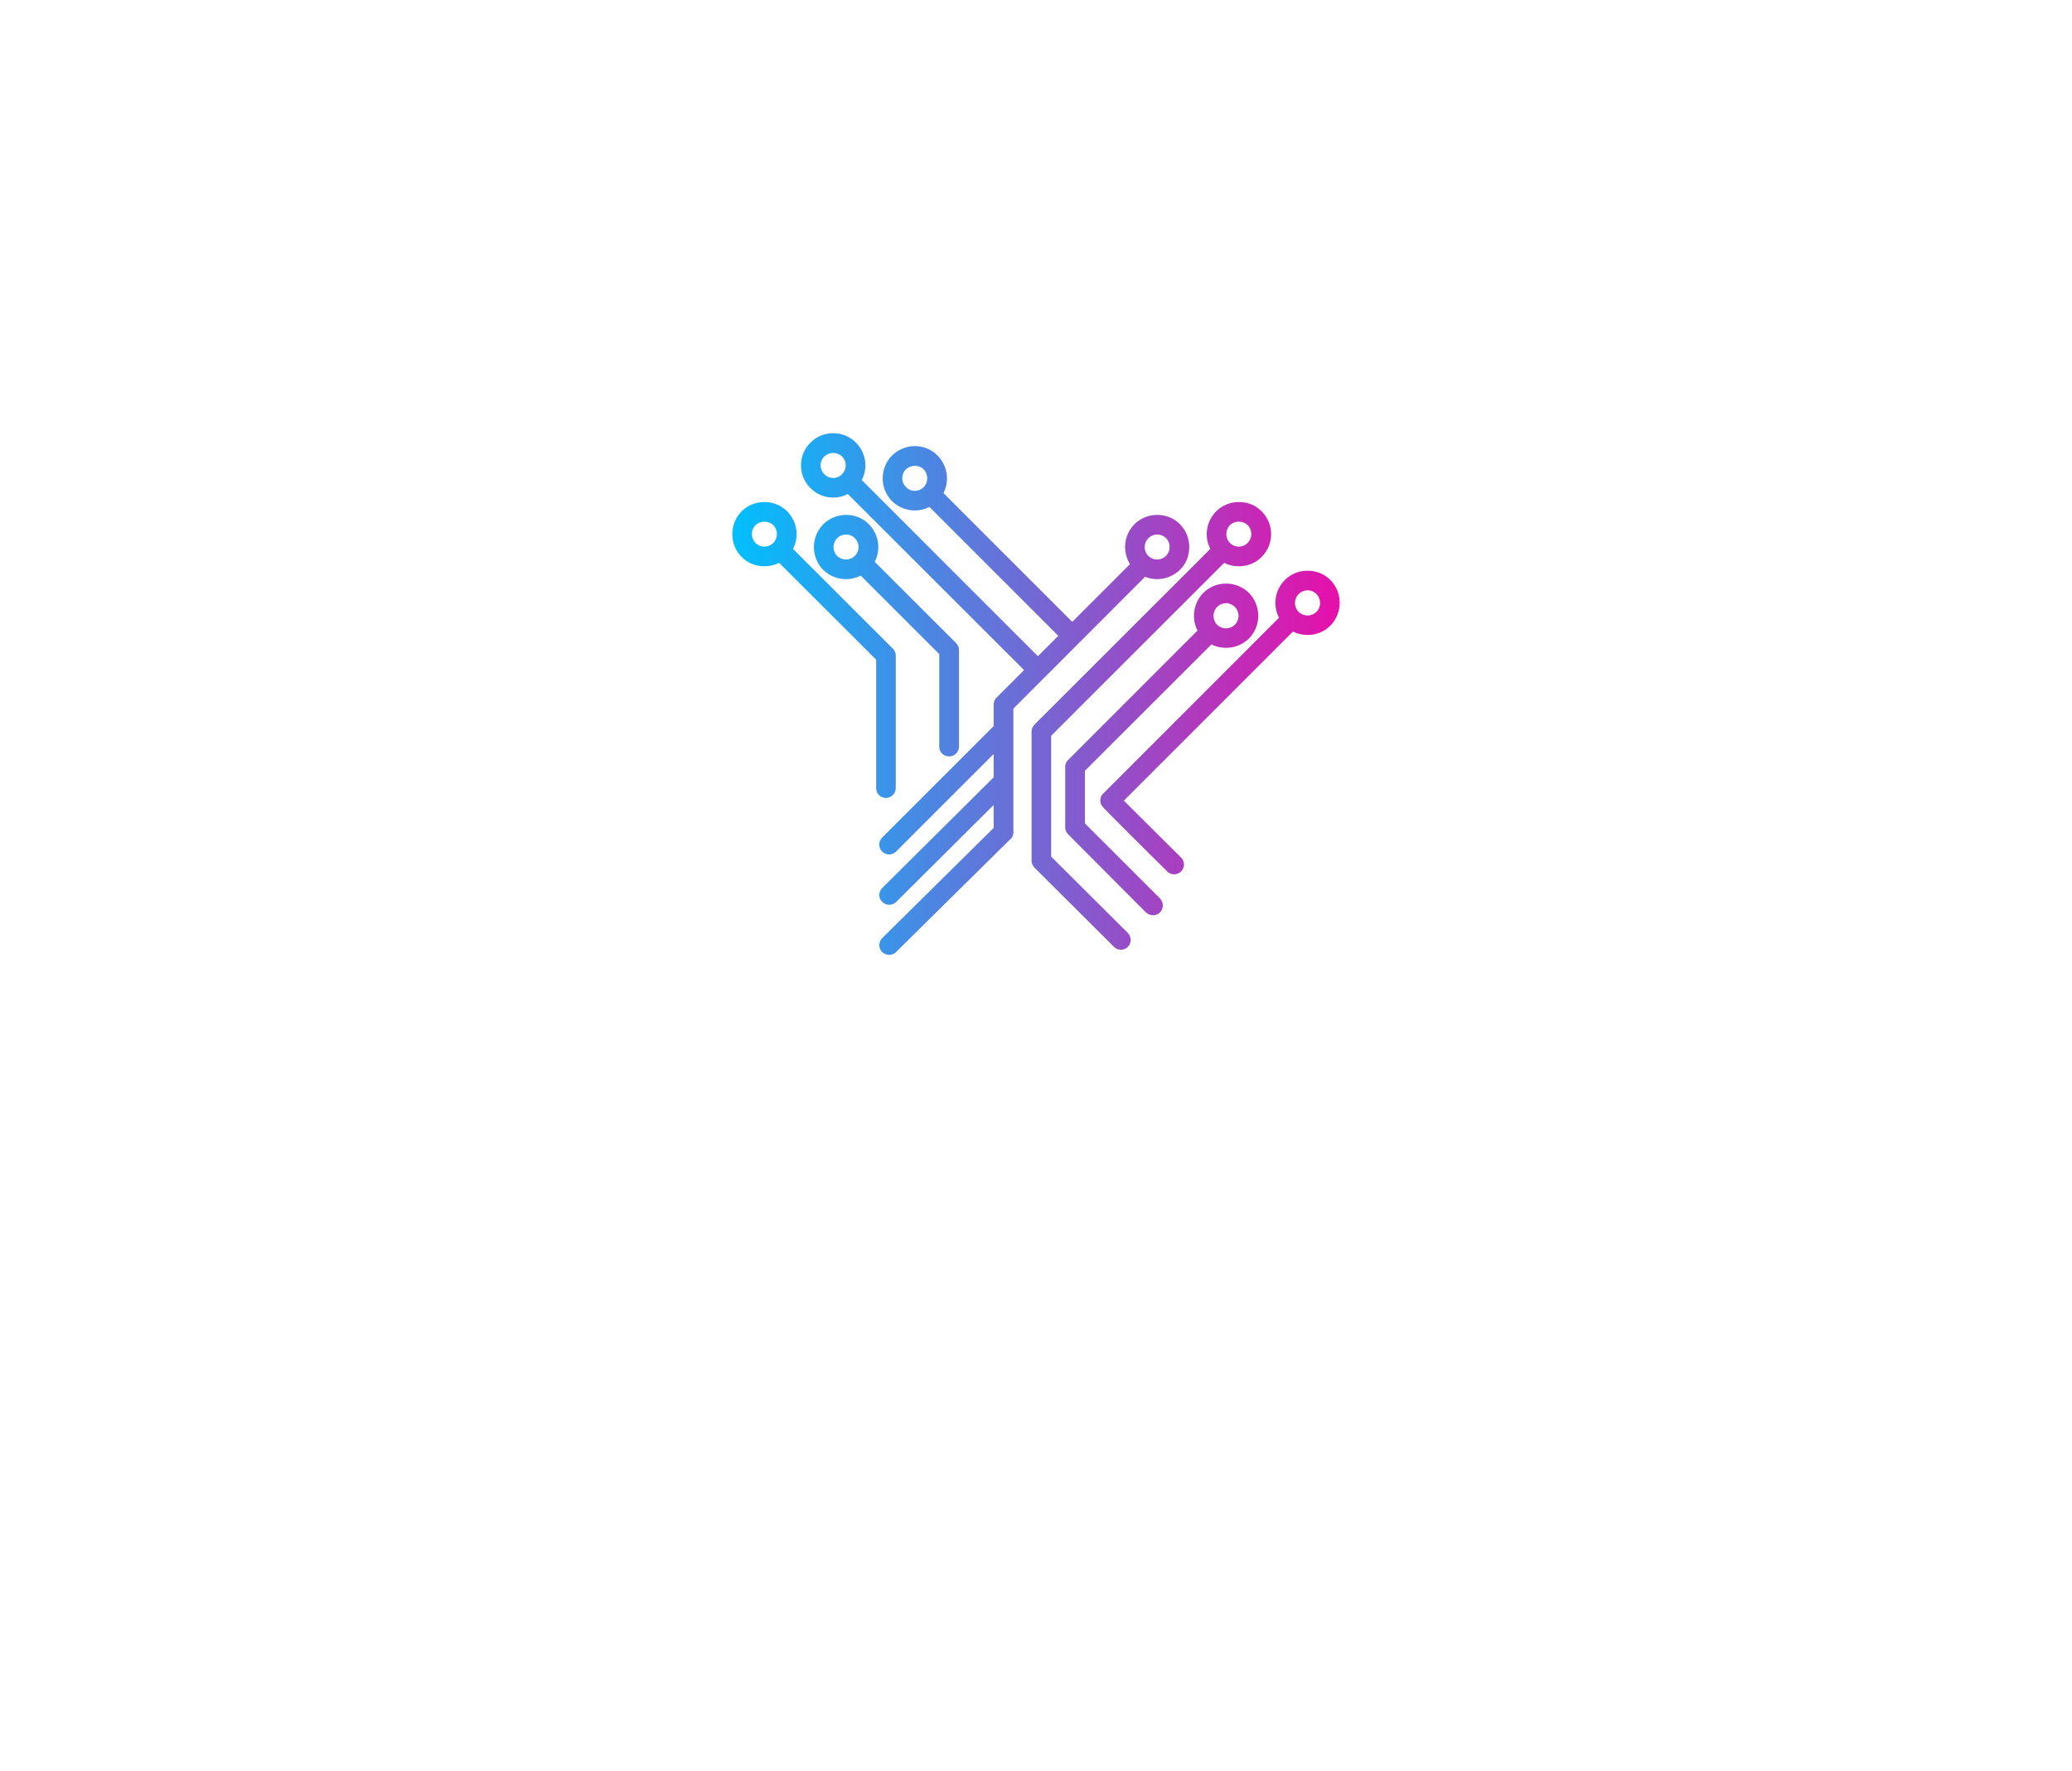
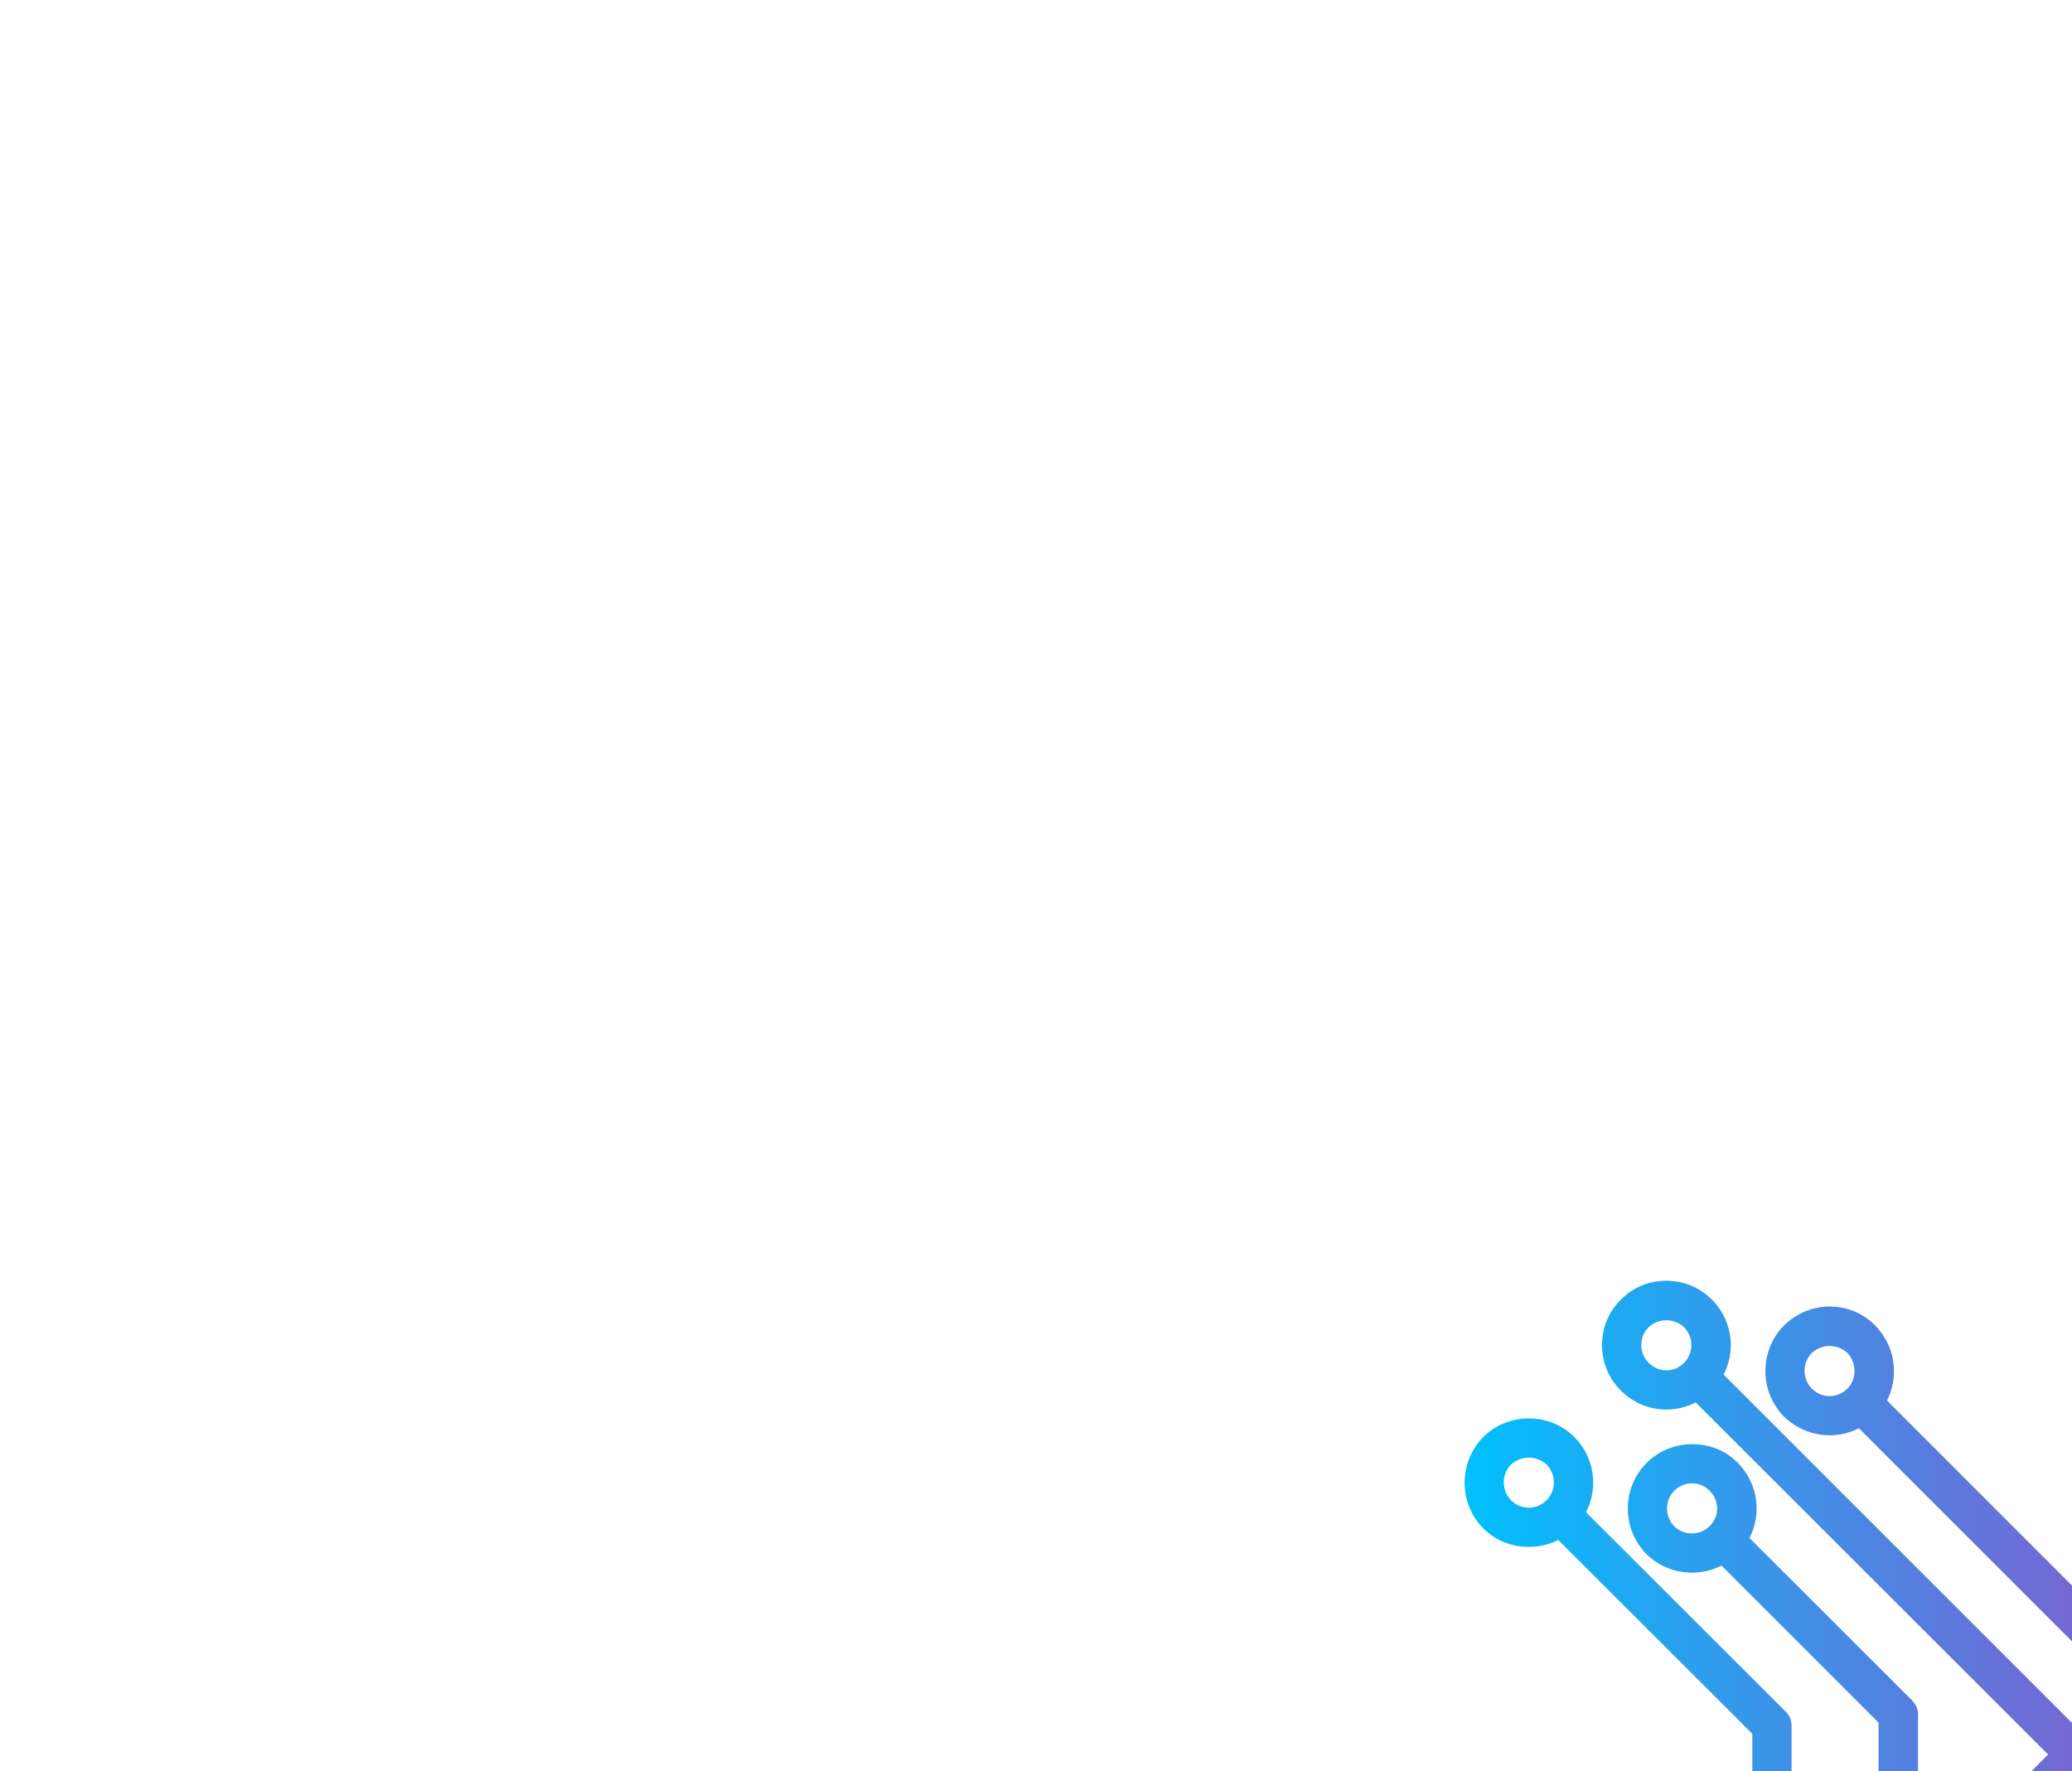
- <svg xmlns="http://www.w3.org/2000/svg" contrastcolor="11111f" template="Contrast" presentation="2.5" layouttype="undefined" specialfontid="undefined" id1="900" id2="769" companyname="Marcos Gomes" companytagline="MG" version="1.1" style="height: 330px;" viewBox="0 0 550 470">
+ <svg xmlns="http://www.w3.org/2000/svg" contrastcolor="11111f" template="Contrast" presentation="2.5" layouttype="undefined" specialfontid="undefined" id1="900" id2="769" companyname="Marcos Gomes" companytagline="MG" version="1.1" width="550" height="470" viewBox="0 0 550 360" style="transform: scale(2)">
  <defs>
    <linearGradient id="lgrad" x1="0%" y1="50%" x2="100%" y2="50%">
      <stop offset="0%" style="stop-color:rgb(0,192,253);stop-opacity:1.00" />
      <stop offset="100%" style="stop-color:rgb(231,15,170);stop-opacity:1.00" />
    </linearGradient>
  </defs>
  <g fill="url(#lgrad)" fill-rule="none" stroke="none" stroke-width="1" stroke-linecap="butt" stroke-linejoin="miter" stroke-miterlimit="10" stroke-dasharray="" stroke-dashoffset="0" font-family="none" font-weight="none" font-size="none" text-anchor="none" style="mix-blend-mode: normal">
    <g data-paper-data="{&quot;isGlobalGroup&quot;:true,&quot;bounds&quot;:{&quot;x&quot;:71.75300448230848,&quot;y&quot;:115,&quot;width&quot;:406.493991035383,&quot;height&quot;:240}}">
      <g data-paper-data="{&quot;isIcon&quot;:&quot;true&quot;,&quot;iconType&quot;:&quot;icon&quot;,&quot;rawIconId&quot;:&quot;660909&quot;,&quot;selectedEffects&quot;:{&quot;container&quot;:&quot;&quot;,&quot;transformation&quot;:&quot;&quot;,&quot;pattern&quot;:&quot;&quot;},&quot;isDetailed&quot;:false,&quot;fillRule&quot;:&quot;evenodd&quot;,&quot;bounds&quot;:{&quot;x&quot;:194.38784690584745,&quot;y&quot;:115,&quot;width&quot;:161.22430618830506,&quot;height&quot;:138.49071859445277},&quot;iconStyle&quot;:&quot;standalone&quot;,&quot;suitableAsStandaloneIcon&quot;:true}" fill-rule="evenodd" id="element-id-84574">
        <path d="M215.137,129.586c1.595,1.595 3.722,2.507 6.04,2.507c1.372,0 2.688,-0.33 3.875,-0.949l46.776,46.74l-7.273,7.273c-0.494,0.456 -0.798,1.14 -0.798,1.823v5.774l-29.59,29.59c-1.026,1.026 -1.026,2.697 0,3.722c0.532,0.494 1.178,0.76 1.861,0.76c0.684,0 1.329,-0.266 1.823,-0.76l25.905,-25.905v6.188l-29.59,29.403c-0.988,1.026 -1.026,2.621 0,3.646c0.532,0.532 1.178,0.798 1.861,0.798c0.684,0 1.329,-0.266 1.823,-0.722l25.905,-25.775v6.09l-29.59,29.257c-0.988,0.988 -1.026,2.659 0,3.684c0.532,0.494 1.178,0.76 1.861,0.76c0.684,0 1.329,-0.266 1.823,-0.76l30.012,-29.636c0.685,-0.474 1.135,-1.264 1.135,-2.157v-32.818l8.229,-8.238c0.044,-0.038 0.087,-0.078 0.128,-0.119c0.034,-0.035 0.066,-0.07 0.098,-0.106l26.499,-26.527c1.01,0.403 2.102,0.614 3.221,0.614c2.279,0 4.406,-0.912 6.04,-2.469c1.633,-1.633 2.469,-3.722 2.469,-6.04c0,-2.317 -0.874,-4.444 -2.469,-6.077c-1.633,-1.633 -3.76,-2.469 -6.04,-2.469c-2.279,0 -4.444,0.874 -6.04,2.469c-2.846,2.879 -3.241,7.279 -1.185,10.604l-15.322,15.322c-0.03,-0.033 -0.061,-0.065 -0.093,-0.097l-34.087,-34.087c0.61,-1.191 0.927,-2.523 0.927,-3.897c0,-2.317 -0.912,-4.444 -2.507,-6.077c-1.595,-1.633 -3.76,-2.507 -6.04,-2.507c-2.241,0 -4.406,0.912 -6.04,2.507c-3.305,3.343 -3.305,8.774 0,12.117c1.633,1.557 3.76,2.469 6.04,2.469c1.372,0 2.702,-0.33 3.891,-0.933l34.131,34.131c0.027,0.024 0.055,0.046 0.083,0.069l-5.42,5.42l-46.75,-46.75c0.623,-1.188 0.959,-2.517 0.959,-3.903c0,-2.279 -0.912,-4.444 -2.507,-6.04c-1.633,-1.633 -3.76,-2.507 -6.04,-2.507c-2.317,0 -4.444,0.874 -6.04,2.507c-1.633,1.595 -2.507,3.722 -2.507,6.04c0,2.279 0.874,4.406 2.507,6.04zM218.821,121.153c0.608,-0.57 1.481,-0.912 2.355,-0.912c0.874,0 1.709,0.342 2.317,0.912c0.646,0.646 0.988,1.443 0.988,2.393c0,0.874 -0.342,1.709 -0.95,2.317c-0.646,0.684 -1.481,1.026 -2.355,1.026c-0.874,0 -1.747,-0.342 -2.393,-1.026c-0.608,-0.608 -0.95,-1.481 -0.95,-2.317c0,-0.95 0.342,-1.747 0.988,-2.393zM240.472,124.572c0.646,-0.57 1.481,-0.912 2.355,-0.912c0.912,0 1.747,0.342 2.355,0.912c0.608,0.646 0.95,1.519 0.95,2.393c0,0.874 -0.304,1.709 -0.95,2.355c-0.646,0.646 -1.481,0.988 -2.355,0.988c-0.874,0 -1.709,-0.342 -2.355,-0.988c-1.291,-1.329 -1.291,-3.419 0,-4.748zM196.866,147.856c1.595,1.633 3.76,2.469 6.04,2.469c1.384,0 2.713,-0.308 3.908,-0.917l25.758,25.72v34.11c0,1.443 1.14,2.583 2.583,2.583c1.443,0 2.621,-1.178 2.621,-2.621v-35.173c0,-0.684 -0.266,-1.367 -0.76,-1.823l-26.514,-26.477c1.663,-3.224 1.144,-7.288 -1.557,-9.988c-1.633,-1.633 -3.76,-2.469 -6.04,-2.469c-2.279,0 -4.444,0.874 -6.04,2.469c-3.305,3.343 -3.305,8.812 0,12.117zM324.941,149.422c1.189,0.599 2.508,0.903 3.883,0.903c2.317,0 4.444,-0.836 6.077,-2.469c3.343,-3.343 3.343,-8.774 0,-12.117c-1.595,-1.633 -3.722,-2.469 -6.04,-2.469c-2.279,0 -4.444,0.874 -6.04,2.469c-1.595,1.633 -2.507,3.76 -2.507,6.077c0,1.361 0.336,2.708 0.949,3.913l-46.682,46.644c-0.494,0.494 -0.76,1.178 -0.76,1.861v34.186c0,0.76 0.266,1.367 0.76,1.899l21.119,21.043c0.494,0.532 1.14,0.76 1.823,0.76c0.646,0 1.329,-0.228 1.861,-0.76c0.988,-1.026 0.988,-2.659 0,-3.684l-20.36,-20.284v-32.059zM218.517,151.275c1.633,1.595 3.76,2.469 6.04,2.469c1.399,0 2.729,-0.332 3.923,-0.939l20.843,20.843v24.614c0,1.405 1.178,2.545 2.621,2.545c1.405,0 2.583,-1.14 2.621,-2.583v-25.715c0,-0.684 -0.304,-1.291 -0.798,-1.823l-21.578,-21.541c0.618,-1.185 0.953,-2.505 0.953,-3.909c0,-2.317 -0.912,-4.444 -2.507,-6.077c-1.595,-1.633 -3.722,-2.469 -6.04,-2.469c-2.279,0 -4.444,0.874 -6.04,2.469c-1.633,1.633 -2.507,3.798 -2.507,6.077c0,2.279 0.874,4.406 2.469,6.04zM200.551,139.386c0.646,-0.57 1.481,-0.912 2.355,-0.912c0.874,0 1.709,0.342 2.355,0.912c1.291,1.329 1.291,3.419 0,4.748c-0.646,0.646 -1.481,0.988 -2.355,0.988c-0.874,0 -1.709,-0.342 -2.355,-0.988c-1.291,-1.329 -1.291,-3.419 0,-4.748zM326.469,139.386c0.646,-0.57 1.481,-0.912 2.355,-0.912c0.912,0 1.747,0.342 2.355,0.912c1.291,1.329 1.291,3.419 0,4.748c-0.646,0.646 -1.481,0.988 -2.355,0.988c-0.836,0 -1.671,-0.342 -2.317,-0.95c-0.646,-0.646 -0.988,-1.519 -0.988,-2.355c0,-0.912 0.342,-1.709 0.95,-2.431zM222.202,142.88c0.646,-0.646 1.481,-0.988 2.355,-0.988c0.912,0 1.747,0.342 2.355,0.988c0.646,0.646 0.988,1.443 0.988,2.355c0,0.874 -0.342,1.709 -0.988,2.317c-0.608,0.646 -1.481,0.988 -2.355,0.988c-0.874,0 -1.709,-0.342 -2.355,-0.95c-0.608,-0.646 -0.95,-1.481 -0.95,-2.355c0,-0.912 0.342,-1.709 0.95,-2.355zM304.818,142.88c0.646,-0.646 1.481,-0.988 2.355,-0.988c0.874,0 1.709,0.342 2.355,0.95c0.608,0.646 0.95,1.443 0.95,2.355c0,0.912 -0.342,1.709 -0.95,2.355c-0.646,0.646 -1.481,0.988 -2.355,0.988c-0.874,0 -1.709,-0.342 -2.355,-0.95c-1.291,-1.329 -1.291,-3.419 0,-4.71zM347.094,168.558c-1.374,0 -2.693,-0.304 -3.883,-0.903l-44.889,44.889c3.191,3.191 10.218,10.18 15.194,15.118c1.026,0.988 1.026,2.659 0,3.684c-0.532,0.494 -1.178,0.76 -1.861,0.76c-0.684,0 -1.329,-0.266 -1.823,-0.76c-4.976,-4.938 -16.561,-16.409 -17.169,-17.207c-0.874,-1.026 -0.798,-2.545 0.19,-3.495l46.654,-46.654c-1.673,-3.216 -1.157,-7.314 1.548,-10.019c1.595,-1.595 3.76,-2.469 6.04,-2.469c2.279,0 4.444,0.836 6.04,2.469c3.305,3.305 3.305,8.774 0,12.117c-1.595,1.633 -3.76,2.469 -6.04,2.469zM325.443,171.976c-1.375,0 -2.694,-0.304 -3.883,-0.904l-33.57,33.532v13.978l19.904,19.904c1.026,1.026 1.026,2.735 0,3.76c-0.494,0.456 -1.14,0.722 -1.823,0.722c-0.684,0 -1.329,-0.266 -1.861,-0.722l-20.663,-20.739c-0.532,-0.494 -0.798,-1.178 -0.798,-1.861v-16.105c0,-0.684 0.266,-1.367 0.798,-1.823l34.32,-34.32c-1.645,-3.205 -1.133,-7.276 1.538,-10.008c1.595,-1.595 3.76,-2.469 6.04,-2.469c2.279,0 4.444,0.874 6.077,2.469c3.305,3.381 3.305,8.774 0,12.117c-1.671,1.633 -3.798,2.469 -6.077,2.469zM344.739,157.694c0.646,-0.646 1.481,-0.988 2.355,-0.988c0.912,0 1.747,0.38 2.355,0.988c1.291,1.329 1.291,3.419 0,4.748c-0.608,0.57 -1.443,0.95 -2.355,0.95c-0.912,0 -1.747,-0.342 -2.355,-0.95c-1.329,-1.329 -1.329,-3.419 0,-4.748zM325.443,160.125c-0.874,0 -1.709,0.342 -2.355,0.988c-1.291,1.329 -1.291,3.419 0,4.748c0.608,0.608 1.481,0.95 2.355,0.95c0.874,0 1.709,-0.342 2.355,-0.988c1.291,-1.291 1.291,-3.381 0,-4.71c-0.646,-0.608 -1.481,-0.988 -2.355,-0.988z" data-paper-data="{&quot;isPathIcon&quot;:true}" id="element-id-10672" />
      </g>
    </g>
  </g>
</svg>
